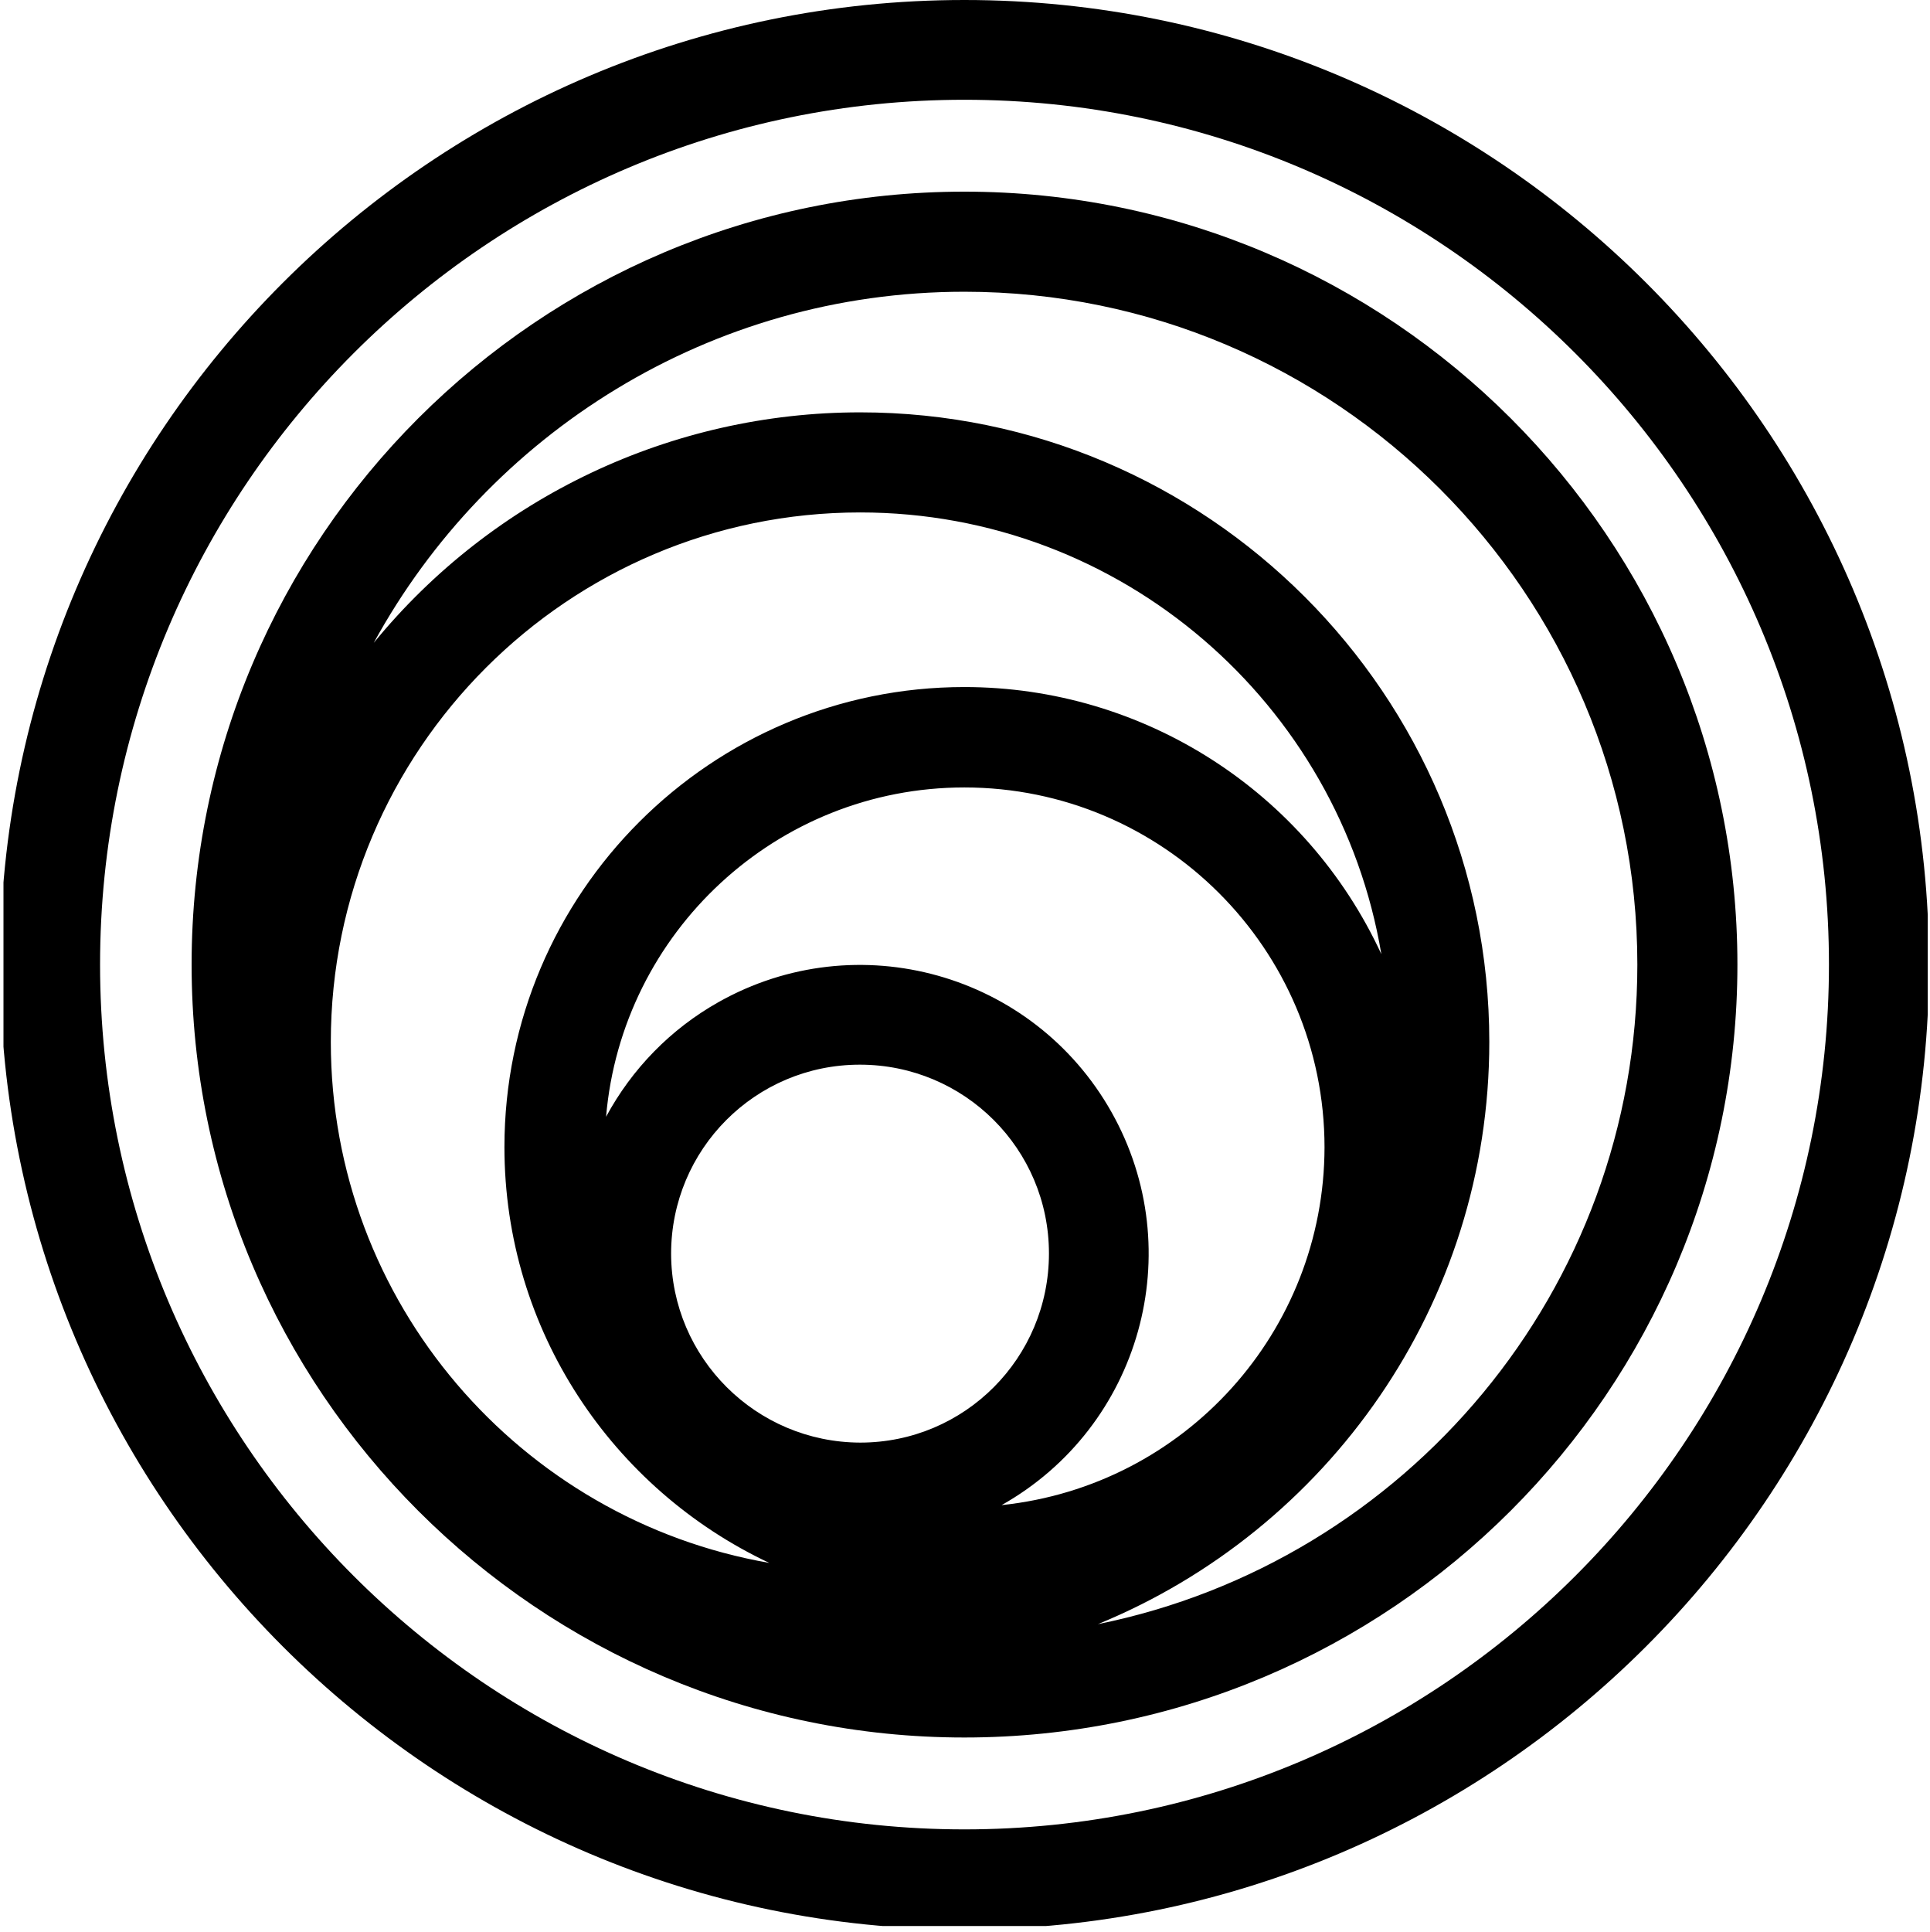
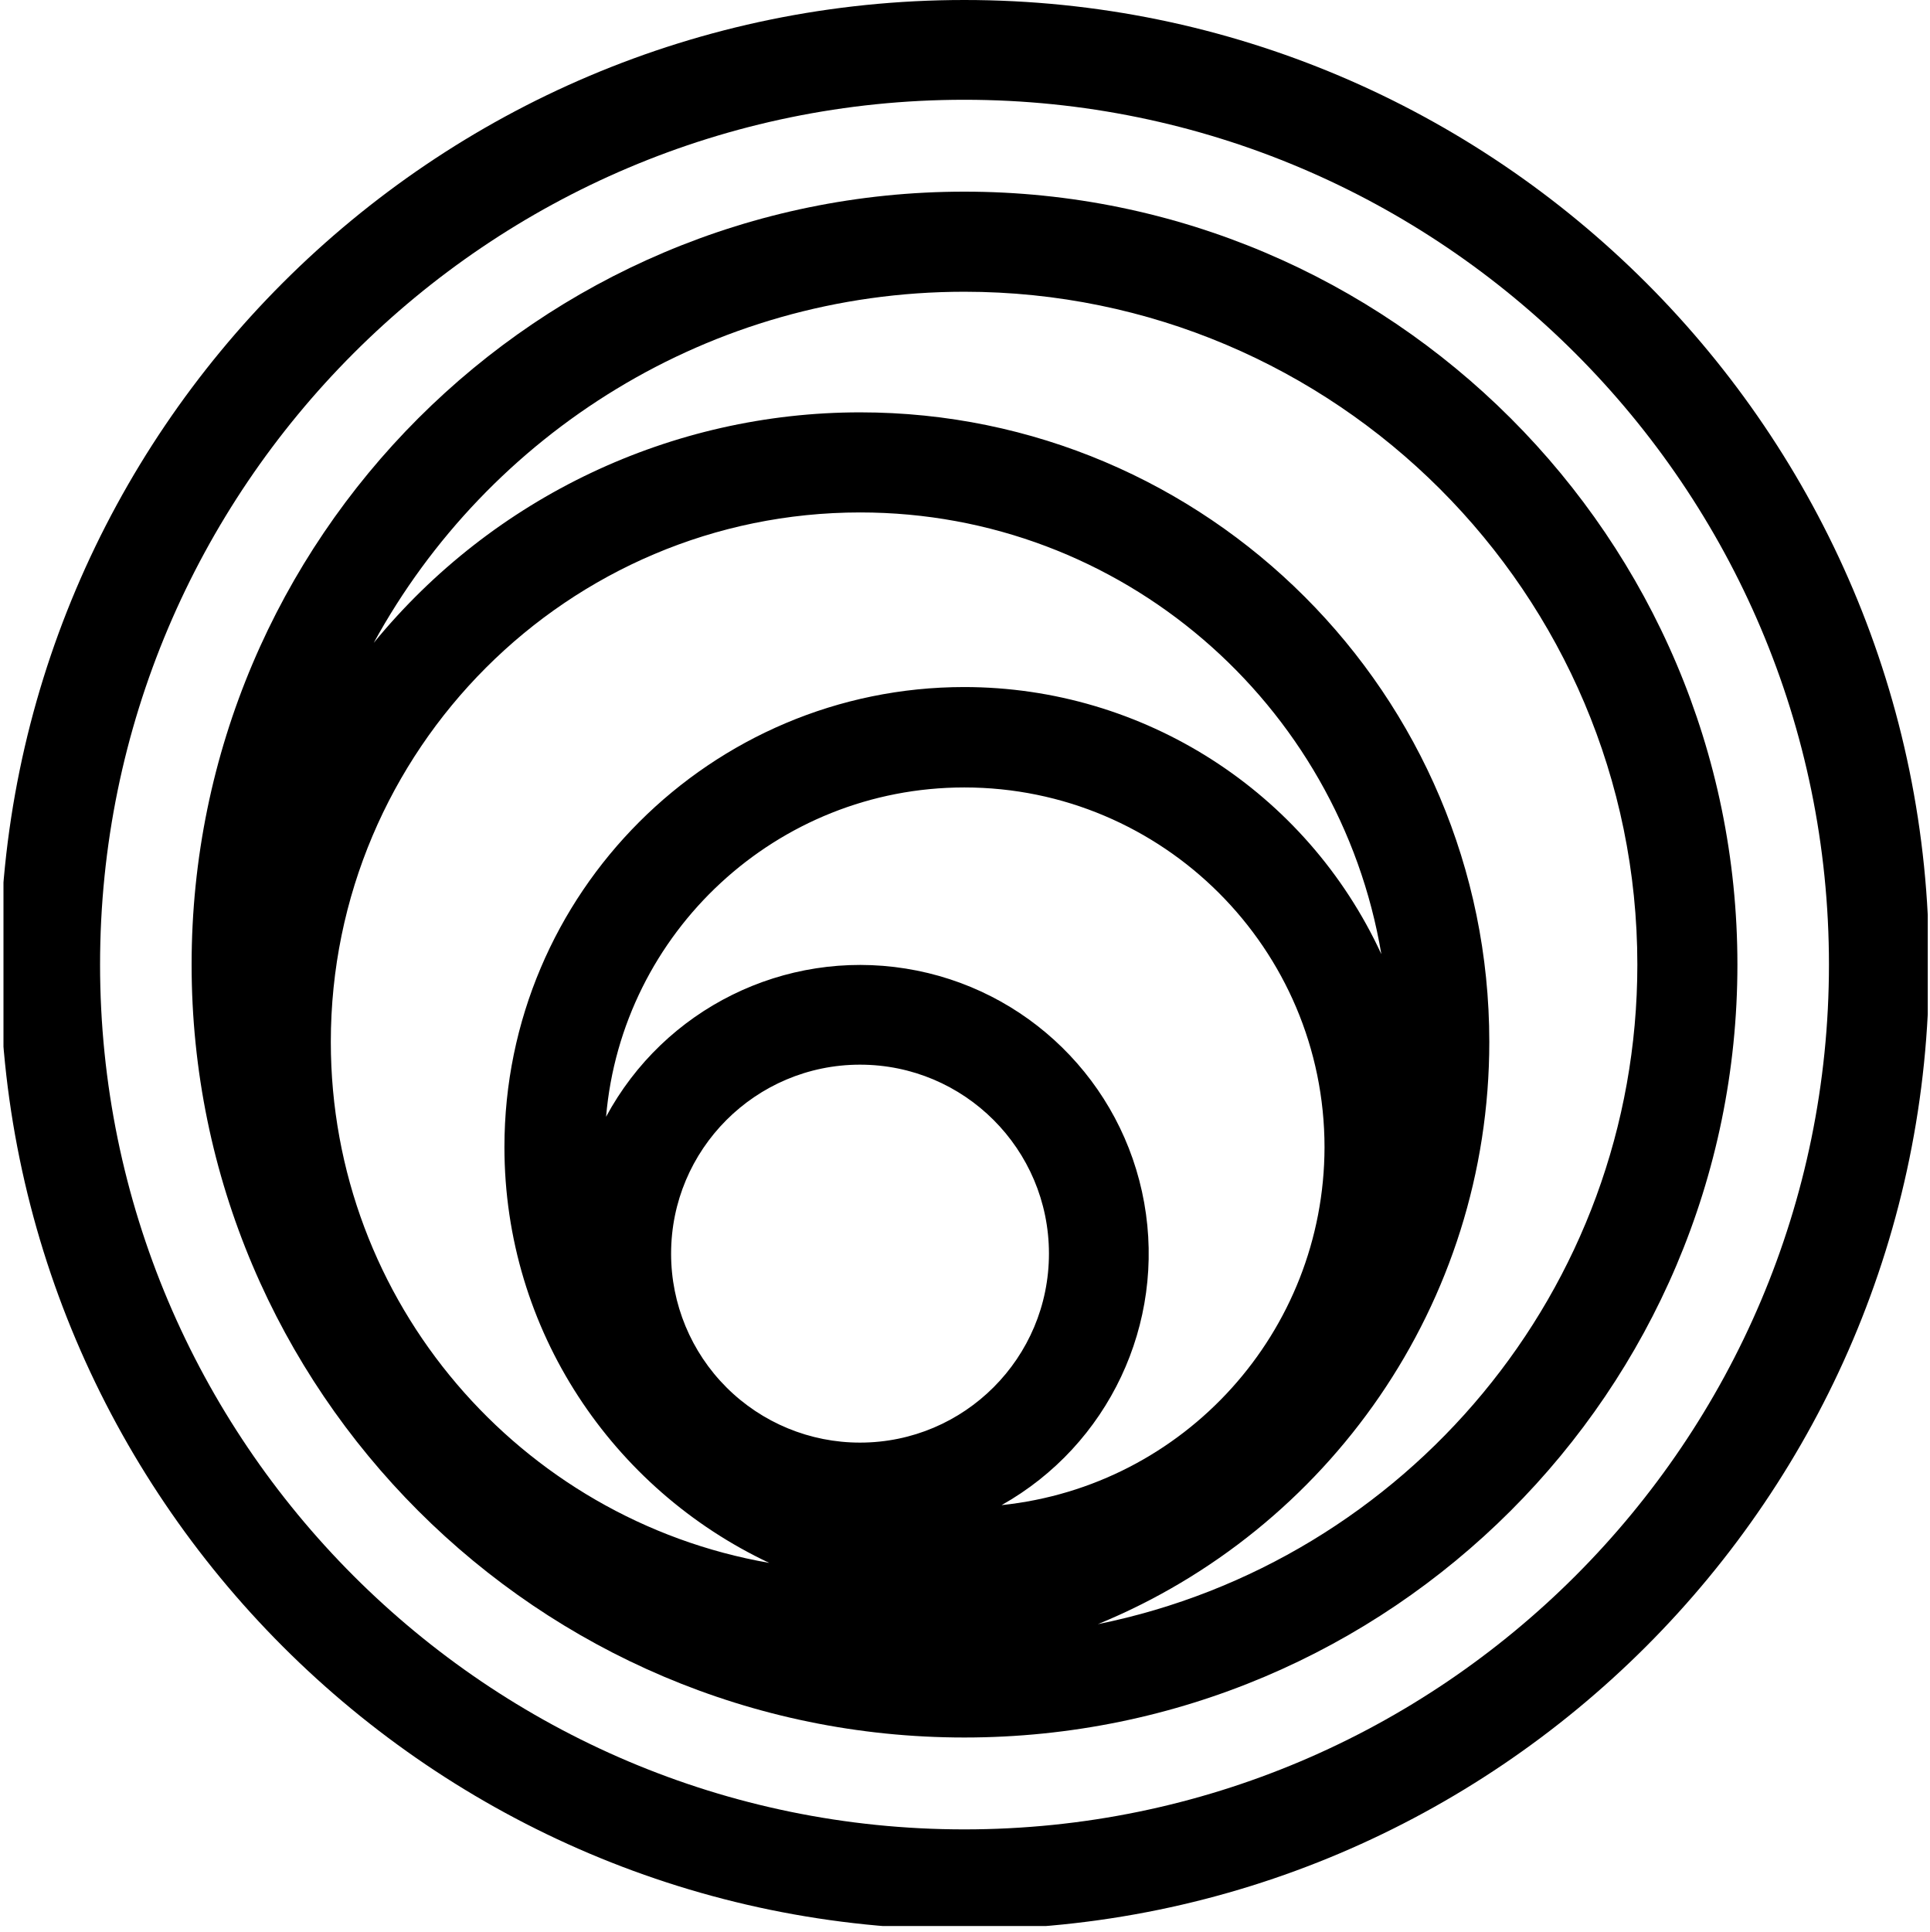
- <svg xmlns="http://www.w3.org/2000/svg" xmlns:xlink="http://www.w3.org/1999/xlink" version="1.1" id="Lager_1" x="0px" y="0px" viewBox="0 0 611.2 611.9" style="enable-background:new 0 0 611.2 611.9;" xml:space="preserve">
-   <style type="text/css">
- 	.st0{clip-path:url(#SVGID_2_);}
- </style>
-   <g>
-     <path d="M305.5,60.7c-134.9,0-244.8,109.8-244.8,244.8s109.9,244.8,244.8,244.8s244.9-109.8,244.9-244.8S440.5,60.7,305.5,60.7    M317.3,476.7c44-24.8,59.6-80.5,34.8-124.5c-24.8-44-80.5-59.6-124.5-34.8c-15.1,8.5-27.4,21.1-35.6,36.3   c5-58.4,54-104.3,113.5-104.3c62.9,0,114.1,51.1,114.1,114C419.5,421.7,375.4,470.6,317.3,476.7 M212.6,397.1   c0-33.1,26.7-59.9,59.8-59.9s59.9,26.7,59.9,59.8c0,33.1-26.7,59.9-59.8,59.9C239.5,456.8,212.7,430.1,212.6,397.1 M305.5,217.6   c-80.3,0-145.7,65.3-145.7,145.7c0,58.2,34.4,108.4,83.9,131.7c-78.8-13.7-138.9-82.4-138.9-165c0-92.5,75.2-167.7,167.7-167.7   c82.9,0,151.8,60.6,165.1,139.9C413.8,250.7,362.3,217.6,305.5,217.6 M347.8,514.4c72.7-29.8,124-101.2,124-184.4   c0-110-89.4-199.4-199.3-199.4c-59.7,0-116.3,26.8-154.1,73c36.2-66.2,106.5-111.2,187.1-111.2c117.6,0,213.2,95.6,213.2,213.1   C518.7,408.6,445.2,494.7,347.8,514.4L347.8,514.4z" />
-     <g>
-       <defs>
-         <rect id="SVGID_1_" x="1.1" width="609.6" height="610" />
-       </defs>
-       <clipPath id="SVGID_2_">
-         <use xlink:href="#SVGID_1_" style="overflow:visible;" />
-       </clipPath>
-       <g class="st0">
-         <path d="M305.5,0C137.1,0,0,137,0,305.5s137.1,305.6,305.5,305.6S611.1,474,611.1,305.5S474,0,305.5,0 M305.5,579.4     c-151,0-273.8-122.9-273.8-273.9S154.5,31.6,305.5,31.6s273.9,122.9,273.9,273.9S456.6,579.4,305.5,579.4L305.5,579.4z" />
-       </g>
-     </g>
+ <svg xmlns="http://www.w3.org/2000/svg" id="b6db28e6-41cd-494c-8c73-2736a493a8be" data-name="Lager 1" viewBox="0 0 611.2 611.9">
+   <defs>
+     <clipPath id="bafef2bd-3d9b-4005-827b-a1dcd95e3238">
+       <rect x="1.1" width="609.6" height="610" fill="none" />
+     </clipPath>
+   </defs>
+   <path d="M305.5,60.7C170.6,60.7,60.7,170.5,60.7,305.5S170.6,550.3,305.5,550.3,550.4,440.5,550.4,305.5,440.5,60.7,305.5,60.7m11.8,416A91.41,91.41,0,1,0,192,353.7c5-58.4,54-104.3,113.5-104.3,62.9,0,114.1,51.1,114.1,114A114.17,114.17,0,0,1,317.3,476.7M212.6,397.1a59.85,59.85,0,1,1,59.9,59.8,59.79,59.79,0,0,1-59.9-59.8m92.9-179.5c-80.3,0-145.7,65.3-145.7,145.7,0,58.2,34.4,108.4,83.9,131.7-78.8-13.7-138.9-82.4-138.9-165,0-92.5,75.2-167.7,167.7-167.7,82.9,0,151.8,60.6,165.1,139.9a145.57,145.57,0,0,0-132.1-84.6m42.3,296.8c72.7-29.8,124-101.2,124-184.4,0-110-89.4-199.4-199.3-199.4a199.15,199.15,0,0,0-154.1,73C154.6,137.4,224.9,92.4,305.5,92.4c117.6,0,213.2,95.6,213.2,213.1,0,103.1-73.5,189.2-170.9,208.9Z" />
+   <g clip-path="url(#bafef2bd-3d9b-4005-827b-a1dcd95e3238)">
+     <path d="M305.5,0C137.1,0,0,137,0,305.5S137.1,611.1,305.5,611.1,611.1,474,611.1,305.5,474,0,305.5,0m0,579.4c-151,0-273.8-122.9-273.8-273.9S154.5,31.6,305.5,31.6,579.4,154.5,579.4,305.5,456.6,579.4,305.5,579.4Z" />
  </g>
</svg>
